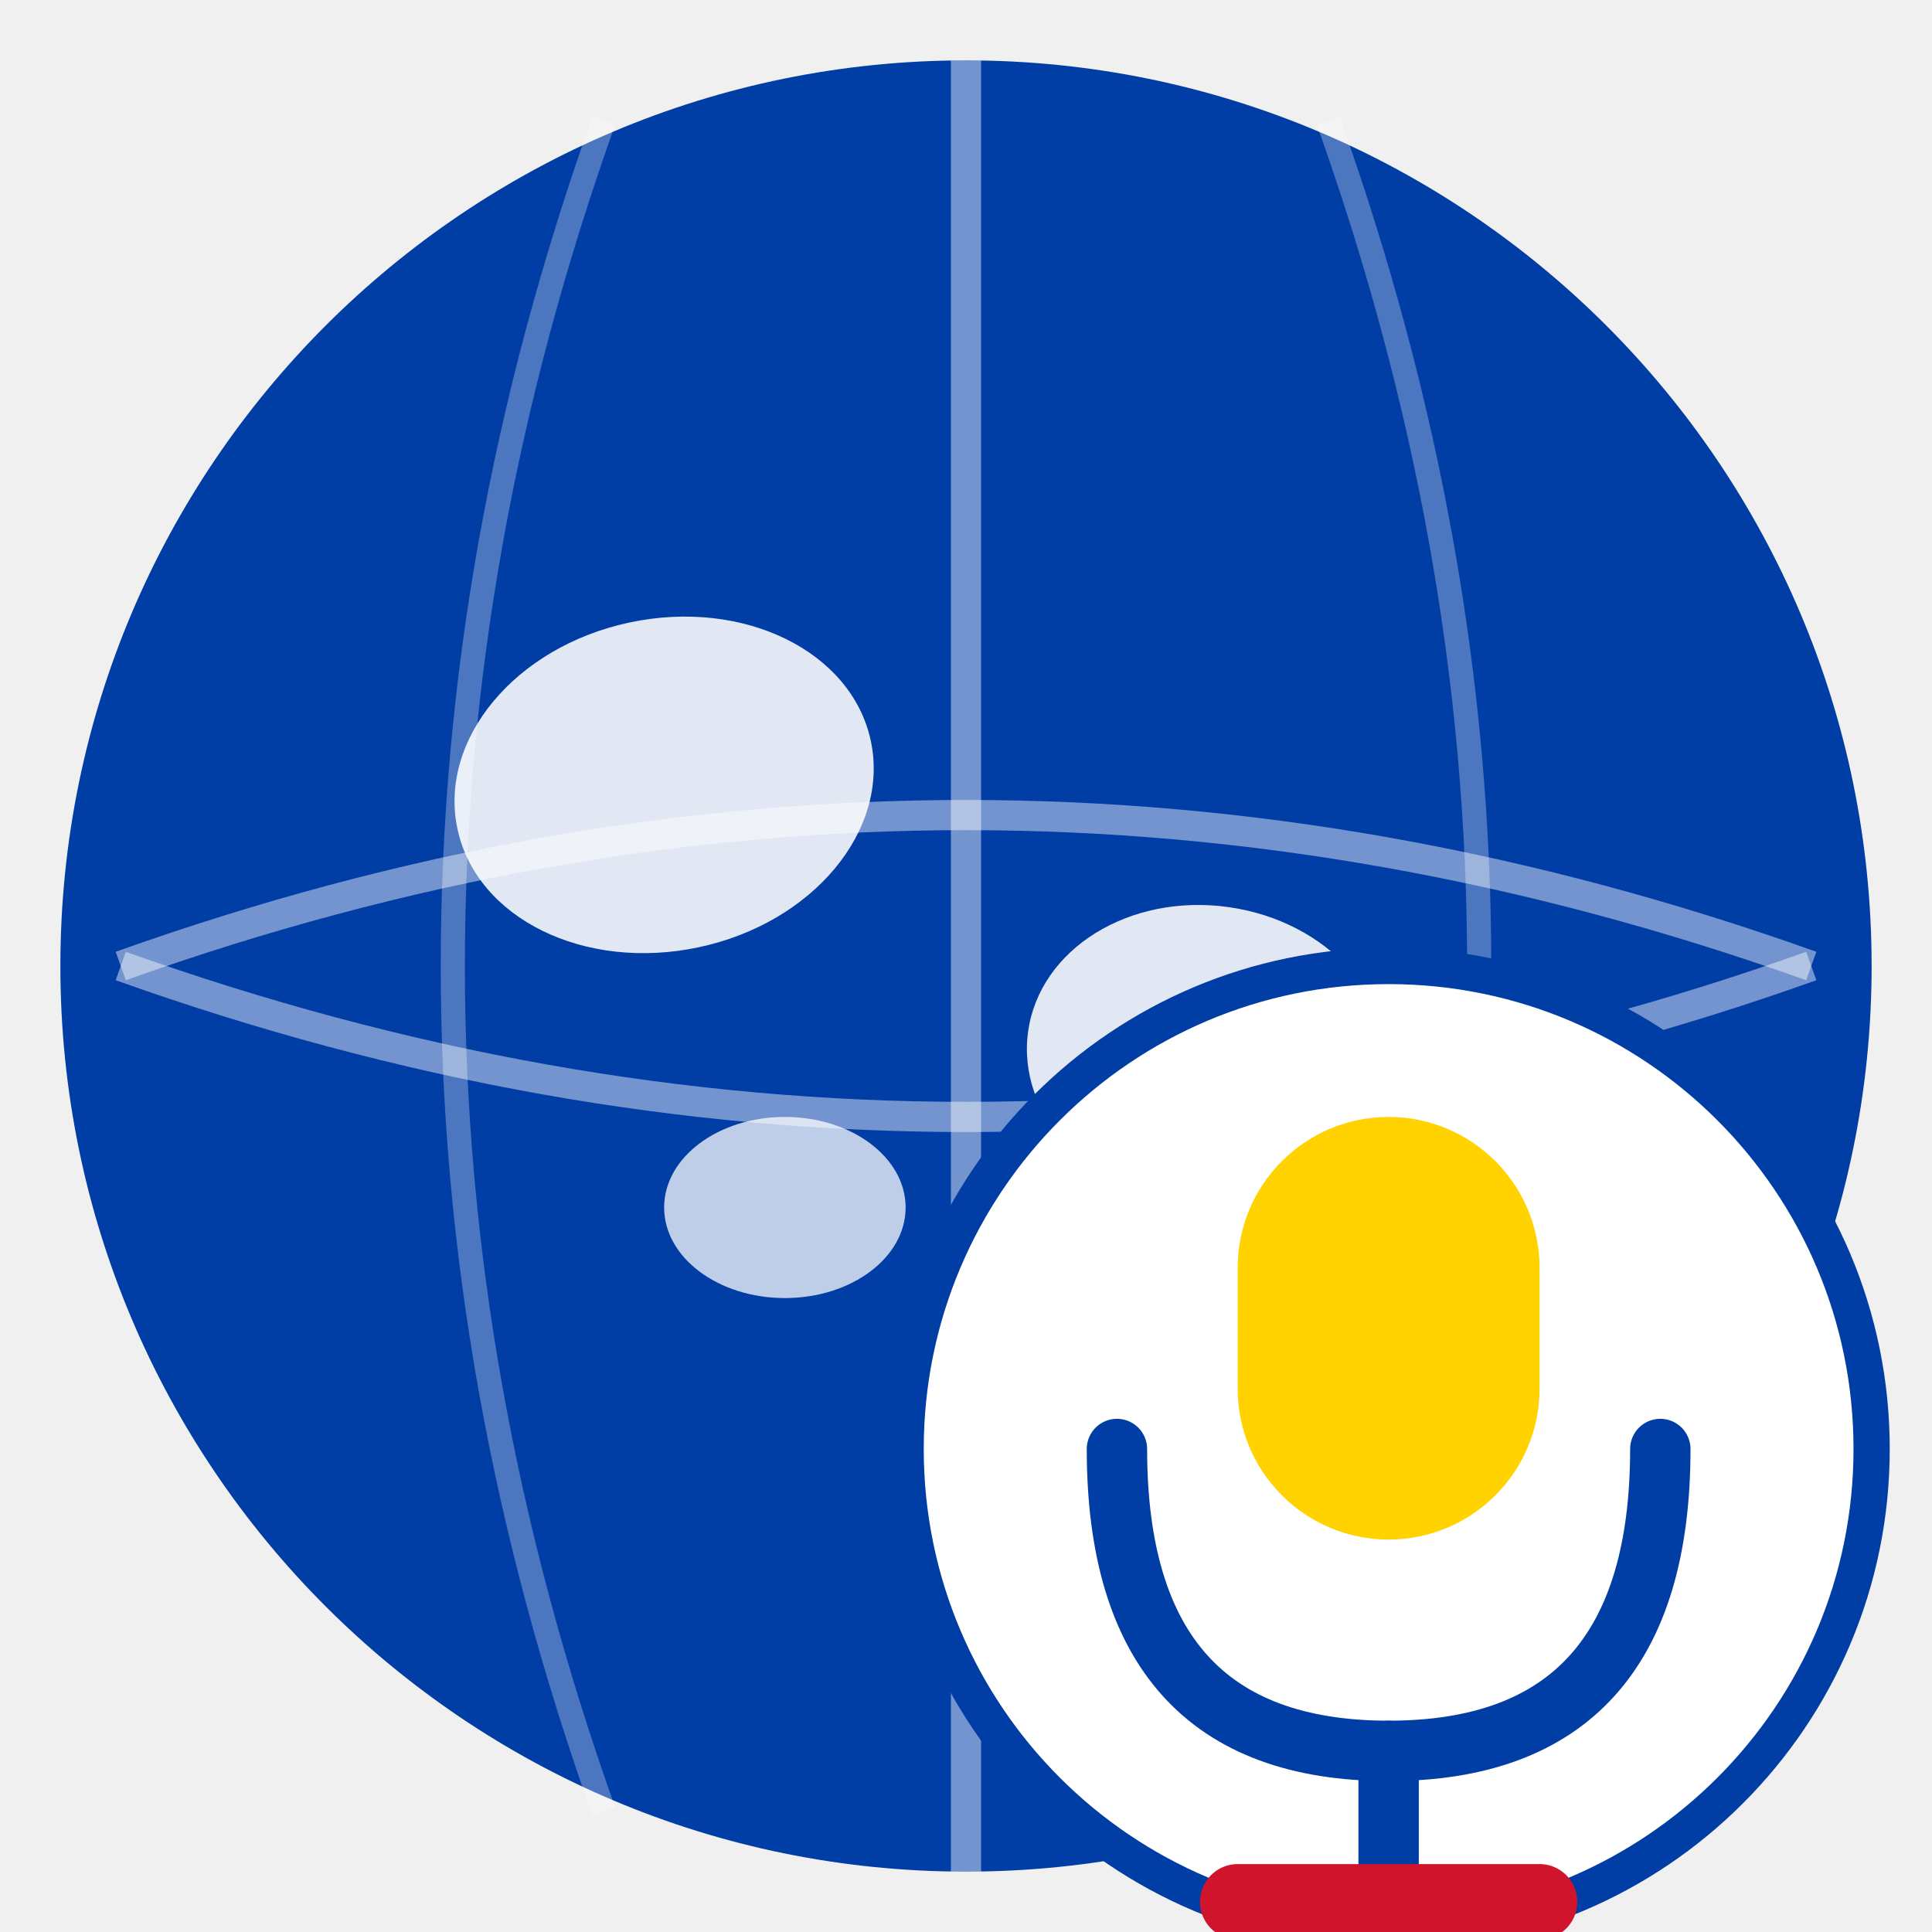
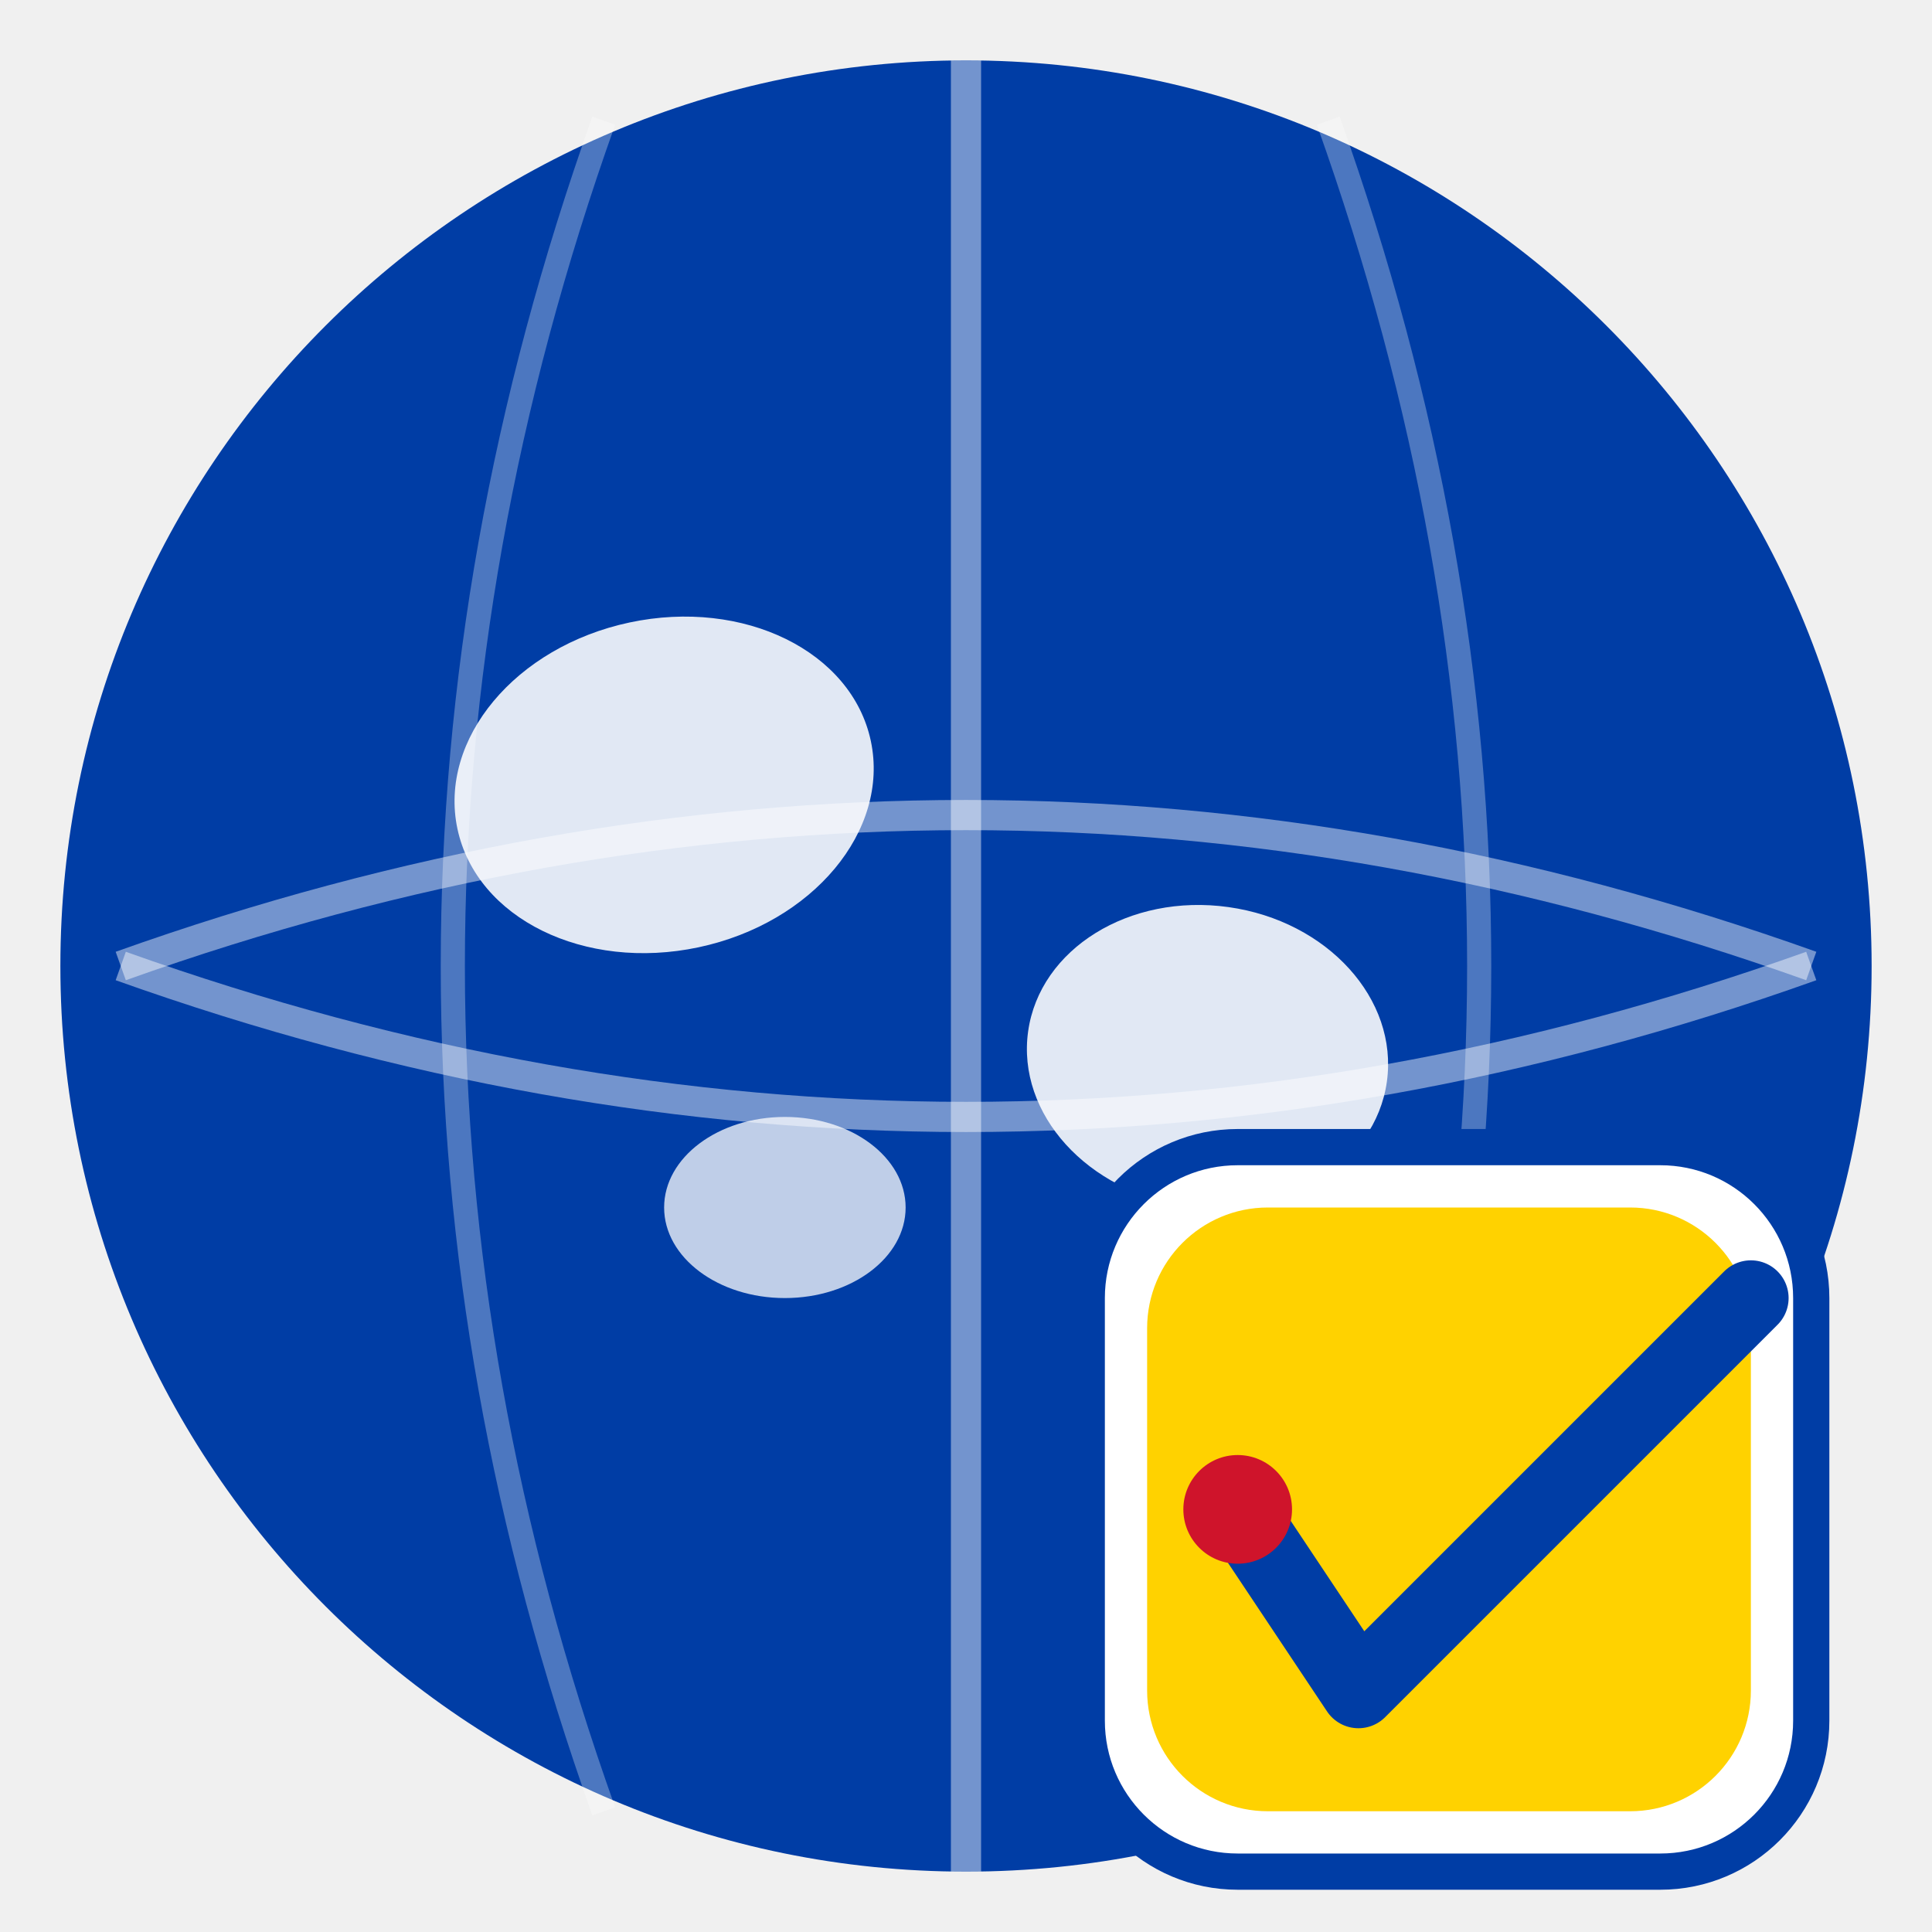
- <svg xmlns="http://www.w3.org/2000/svg" viewBox="0 0 64 64" width="64" height="64" role="img" aria-label="Mi Voz Cuenta">
+ <svg xmlns="http://www.w3.org/2000/svg" viewBox="0 0 64 64" width="64" height="64" role="img" aria-label="Mi Voto Cuenta">
  <circle cx="32" cy="32" r="30" fill="#003DA5" />
  <path d="M4,32 Q32,22 60,32" fill="none" stroke="white" stroke-width="1" opacity="0.45" />
  <path d="M4,32 Q32,42 60,32" fill="none" stroke="white" stroke-width="1" opacity="0.45" />
  <line x1="32" y1="2" x2="32" y2="62" stroke="white" stroke-width="1" opacity="0.45" />
  <path d="M20,4 Q10,32 20,60" fill="none" stroke="white" stroke-width="0.8" opacity="0.3" />
  <path d="M44,4 Q54,32 44,60" fill="none" stroke="white" stroke-width="0.8" opacity="0.3" />
  <ellipse cx="22" cy="26" rx="7" ry="5.5" fill="white" opacity="0.88" transform="rotate(-12 22 26)" />
  <ellipse cx="40" cy="35" rx="6" ry="5" fill="white" opacity="0.88" transform="rotate(8 40 35)" />
  <ellipse cx="26" cy="40" rx="4" ry="3" fill="white" opacity="0.75" />
-   <circle cx="46" cy="48" r="16" fill="white" stroke="#003DA5" stroke-width="1.2" />
-   <rect x="41" y="37" width="10" height="14" rx="5" fill="#FFD200" />
-   <path d="M37,48 Q37,58 46,58 Q55,58 55,48" fill="none" stroke="#003DA5" stroke-width="2" stroke-linecap="round" />
-   <line x1="46" y1="58" x2="46" y2="63" stroke="#003DA5" stroke-width="2" stroke-linecap="round" />
-   <line x1="41" y1="63" x2="51" y2="63" stroke="#CF142B" stroke-width="2.5" stroke-linecap="round" />
+   <rect x="36" y="38" width="24" height="24" rx="5" fill="white" stroke="#003DA5" stroke-width="1.2" />
+   <rect x="38" y="40" width="20" height="20" rx="4" fill="#FFD200" />
+   <polyline points="41,50 45,56 58,43" fill="none" stroke="#003DA5" stroke-width="2.5" stroke-linecap="round" stroke-linejoin="round" />
+   <circle cx="41" cy="50" r="1.8" fill="#CF142B" />
</svg>
